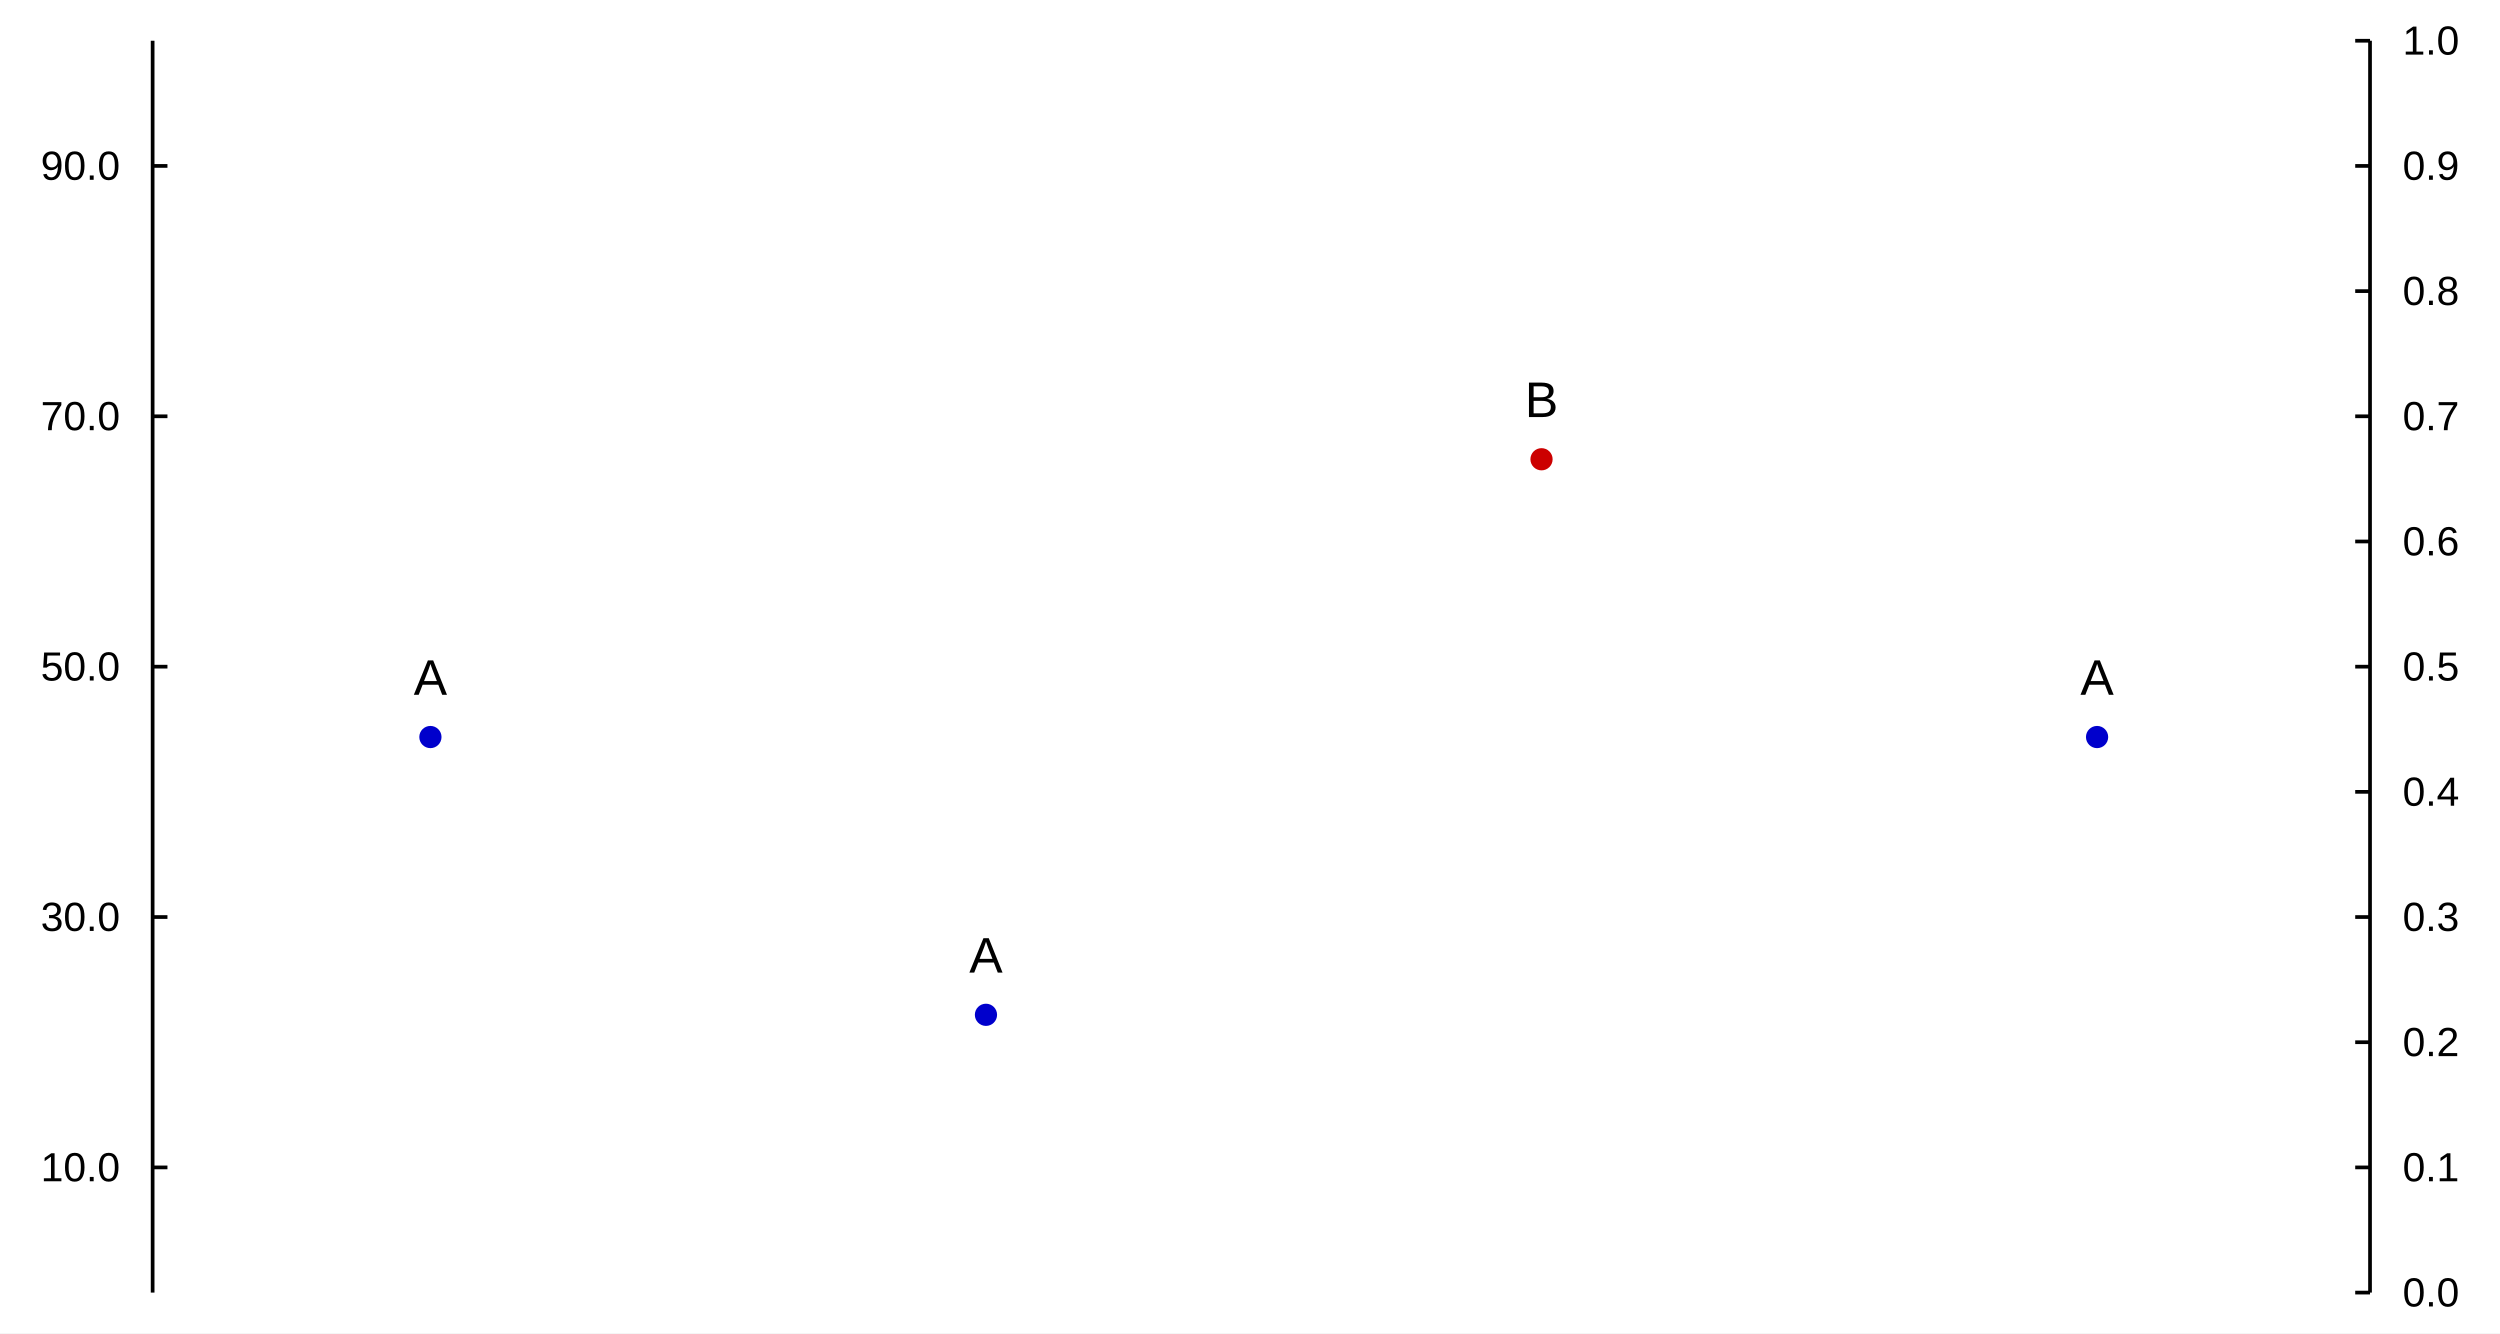
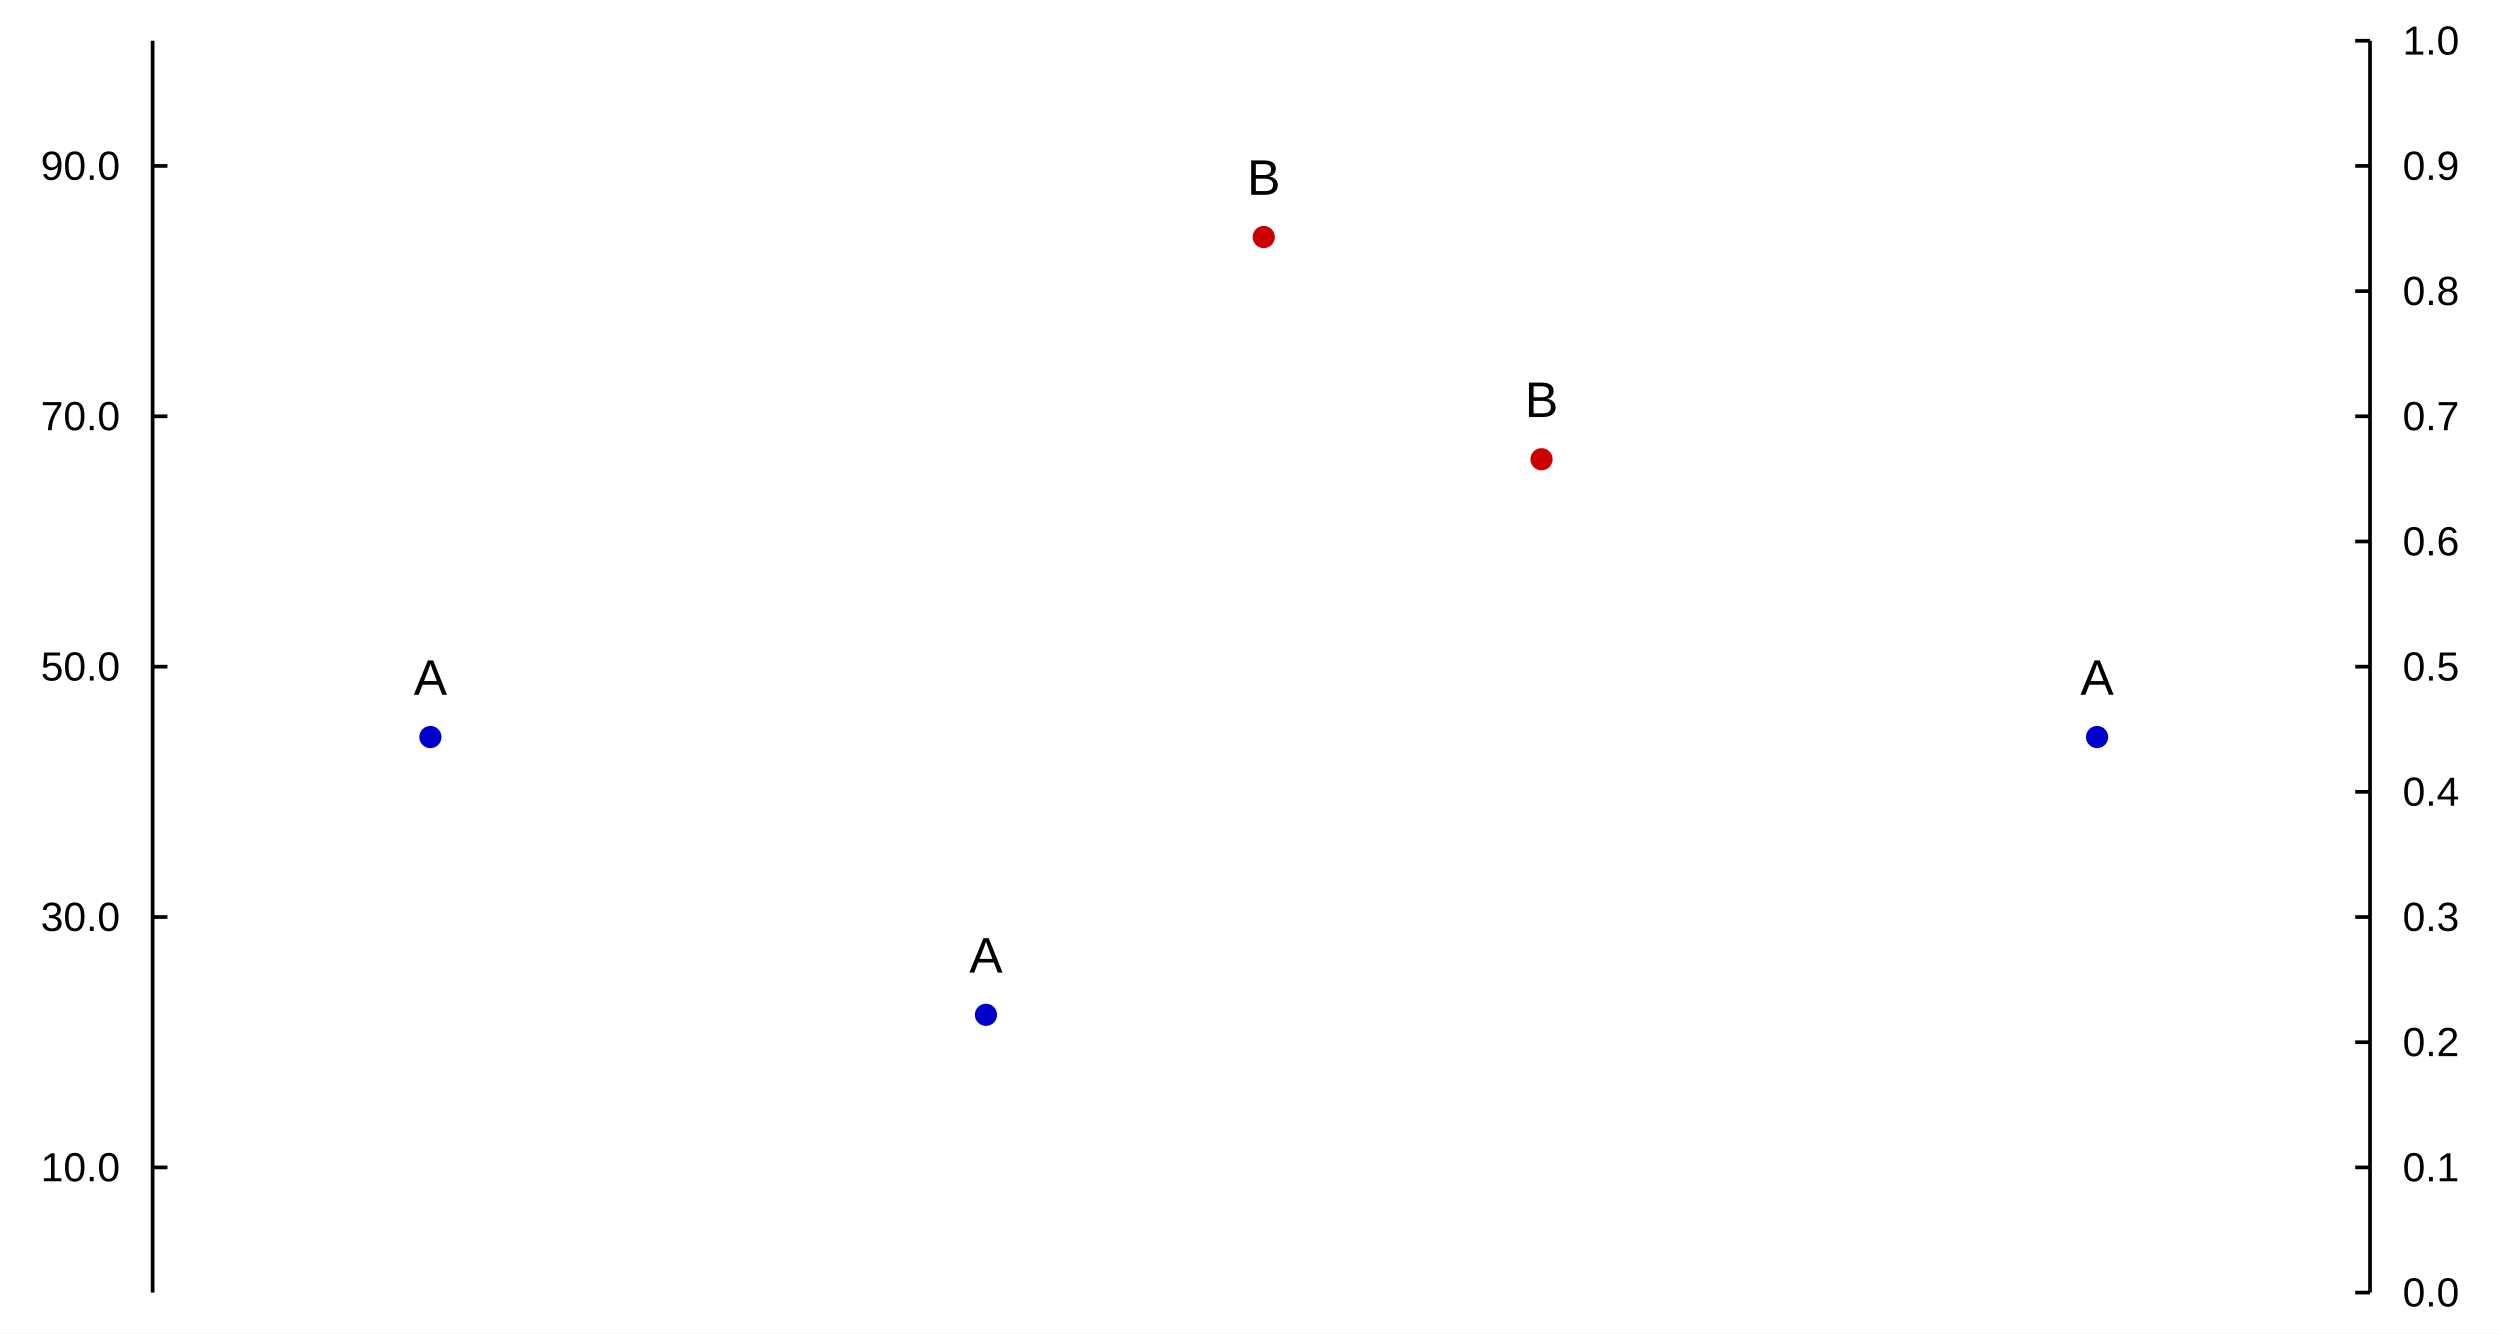
<svg xmlns="http://www.w3.org/2000/svg" width="900" height="480" viewBox="0 0 900 480">
  <rect width="900" height="480" fill="#ffffff" />
  <path fill="#0000cc" d="M158.947 265.333 M150.947 265.333 a4 4 0 1 0 8 0 a4 4 0 1 0 -8 0 " />
  <path fill="#cc0000" d="M558.947 165.333 M550.947 165.333 a4 4 0 1 0 8 0 a4 4 0 1 0 -8 0 " />
  <path fill="#0000cc" d="M758.947 265.333 M750.947 265.333 a4 4 0 1 0 8 0 a4 4 0 1 0 -8 0 " />
-   <path fill="#cc0000" d="M958.947 165.333 M950.947 165.333 a4 4 0 1 0 8 0 a4 4 0 1 0 -8 0 " />
+   <path fill="#cc0000" d="M458.947 85.333 M450.947 85.333 a4 4 0 1 0 8 0 a4 4 0 1 0 -8 0 " />
  <path fill="#0000cc" d="M358.947 365.333 M350.947 365.333 a4 4 0 1 0 8 0 a4 4 0 1 0 -8 0 " />
  <text x="148.947" y="250.133" fill="#000000" font-size="18" font-family="Arial,Helvetica,'Helvetica Neue',sans-serif" font-weight="500">A</text>
  <text x="548.947" y="150.133" fill="#000000" font-size="18" font-family="Arial,Helvetica,'Helvetica Neue',sans-serif" font-weight="500">B</text>
  <text x="748.947" y="250.133" fill="#000000" font-size="18" font-family="Arial,Helvetica,'Helvetica Neue',sans-serif" font-weight="500">A</text>
-   <text x="948.947" y="150.133" fill="#000000" font-size="18" font-family="Arial,Helvetica,'Helvetica Neue',sans-serif" font-weight="500">B</text>
+   <text x="448.947" y="70.133" fill="#000000" font-size="18" font-family="Arial,Helvetica,'Helvetica Neue',sans-serif" font-weight="500">B</text>
  <text x="348.947" y="350.133" fill="#000000" font-size="18" font-family="Arial,Helvetica,'Helvetica Neue',sans-serif" font-weight="500">A</text>
  <path stroke-width="1.333" stroke="#000000" fill="none" d="M853.209 14.667 L853.209 465.333 " />
  <path stroke-width="1.333" stroke="#000000" fill="none" d="M847.876 465.333 L853.209 465.333 " />
  <path stroke-width="1.333" stroke="#000000" fill="none" d="M847.876 420.267 L853.209 420.267 " />
  <path stroke-width="1.333" stroke="#000000" fill="none" d="M847.876 375.2 L853.209 375.2 " />
  <path stroke-width="1.333" stroke="#000000" fill="none" d="M847.876 330.133 L853.209 330.133 " />
  <path stroke-width="1.333" stroke="#000000" fill="none" d="M847.876 285.067 L853.209 285.067 " />
  <path stroke-width="1.333" stroke="#000000" fill="none" d="M847.876 240 L853.209 240 " />
  <path stroke-width="1.333" stroke="#000000" fill="none" d="M847.876 194.933 L853.209 194.933 " />
  <path stroke-width="1.333" stroke="#000000" fill="none" d="M847.876 149.867 L853.209 149.867 " />
  <path stroke-width="1.333" stroke="#000000" fill="none" d="M847.876 104.8 L853.209 104.8 " />
  <path stroke-width="1.333" stroke="#000000" fill="none" d="M847.876 59.733 L853.209 59.733 " />
  <path stroke-width="1.333" stroke="#000000" fill="none" d="M847.876 14.667 L853.209 14.667 " />
  <text x="864.943" y="470.333" fill="#000000" font-size="14.667" font-family="Arial,Helvetica,'Helvetica Neue',sans-serif" font-weight="500">0.0</text>
  <text x="864.943" y="425.267" fill="#000000" font-size="14.667" font-family="Arial,Helvetica,'Helvetica Neue',sans-serif" font-weight="500">0.1</text>
  <text x="864.943" y="380.2" fill="#000000" font-size="14.667" font-family="Arial,Helvetica,'Helvetica Neue',sans-serif" font-weight="500">0.2</text>
  <text x="864.943" y="335.133" fill="#000000" font-size="14.667" font-family="Arial,Helvetica,'Helvetica Neue',sans-serif" font-weight="500">0.3</text>
  <text x="864.943" y="290.067" fill="#000000" font-size="14.667" font-family="Arial,Helvetica,'Helvetica Neue',sans-serif" font-weight="500">0.4</text>
  <text x="864.943" y="245" fill="#000000" font-size="14.667" font-family="Arial,Helvetica,'Helvetica Neue',sans-serif" font-weight="500">0.5</text>
  <text x="864.943" y="199.933" fill="#000000" font-size="14.667" font-family="Arial,Helvetica,'Helvetica Neue',sans-serif" font-weight="500">0.6</text>
  <text x="864.943" y="154.867" fill="#000000" font-size="14.667" font-family="Arial,Helvetica,'Helvetica Neue',sans-serif" font-weight="500">0.7</text>
  <text x="864.943" y="109.8" fill="#000000" font-size="14.667" font-family="Arial,Helvetica,'Helvetica Neue',sans-serif" font-weight="500">0.8</text>
  <text x="864.943" y="64.733" fill="#000000" font-size="14.667" font-family="Arial,Helvetica,'Helvetica Neue',sans-serif" font-weight="500">0.9</text>
  <text x="864.943" y="19.667" fill="#000000" font-size="14.667" font-family="Arial,Helvetica,'Helvetica Neue',sans-serif" font-weight="500">1.0</text>
  <path stroke-width="1.333" stroke="#000000" fill="none" d="M54.947 14.667 L54.947 465.333 " />
  <path stroke-width="1.333" stroke="#000000" fill="none" d="M54.947 420.267 L60.28 420.267 " />
  <path stroke-width="1.333" stroke="#000000" fill="none" d="M54.947 330.133 L60.28 330.133 " />
  <path stroke-width="1.333" stroke="#000000" fill="none" d="M54.947 240 L60.28 240 " />
  <path stroke-width="1.333" stroke="#000000" fill="none" d="M54.947 149.867 L60.28 149.867 " />
  <path stroke-width="1.333" stroke="#000000" fill="none" d="M54.947 59.733 L60.28 59.733 " />
  <text x="14.667" y="425.267" fill="#000000" font-size="14.667" font-family="Arial,Helvetica,'Helvetica Neue',sans-serif" font-weight="500">10.0</text>
  <text x="14.667" y="335.133" fill="#000000" font-size="14.667" font-family="Arial,Helvetica,'Helvetica Neue',sans-serif" font-weight="500">30.0</text>
  <text x="14.667" y="245" fill="#000000" font-size="14.667" font-family="Arial,Helvetica,'Helvetica Neue',sans-serif" font-weight="500">50.0</text>
  <text x="14.667" y="154.867" fill="#000000" font-size="14.667" font-family="Arial,Helvetica,'Helvetica Neue',sans-serif" font-weight="500">70.0</text>
  <text x="14.667" y="64.733" fill="#000000" font-size="14.667" font-family="Arial,Helvetica,'Helvetica Neue',sans-serif" font-weight="500">90.0</text>
</svg>
